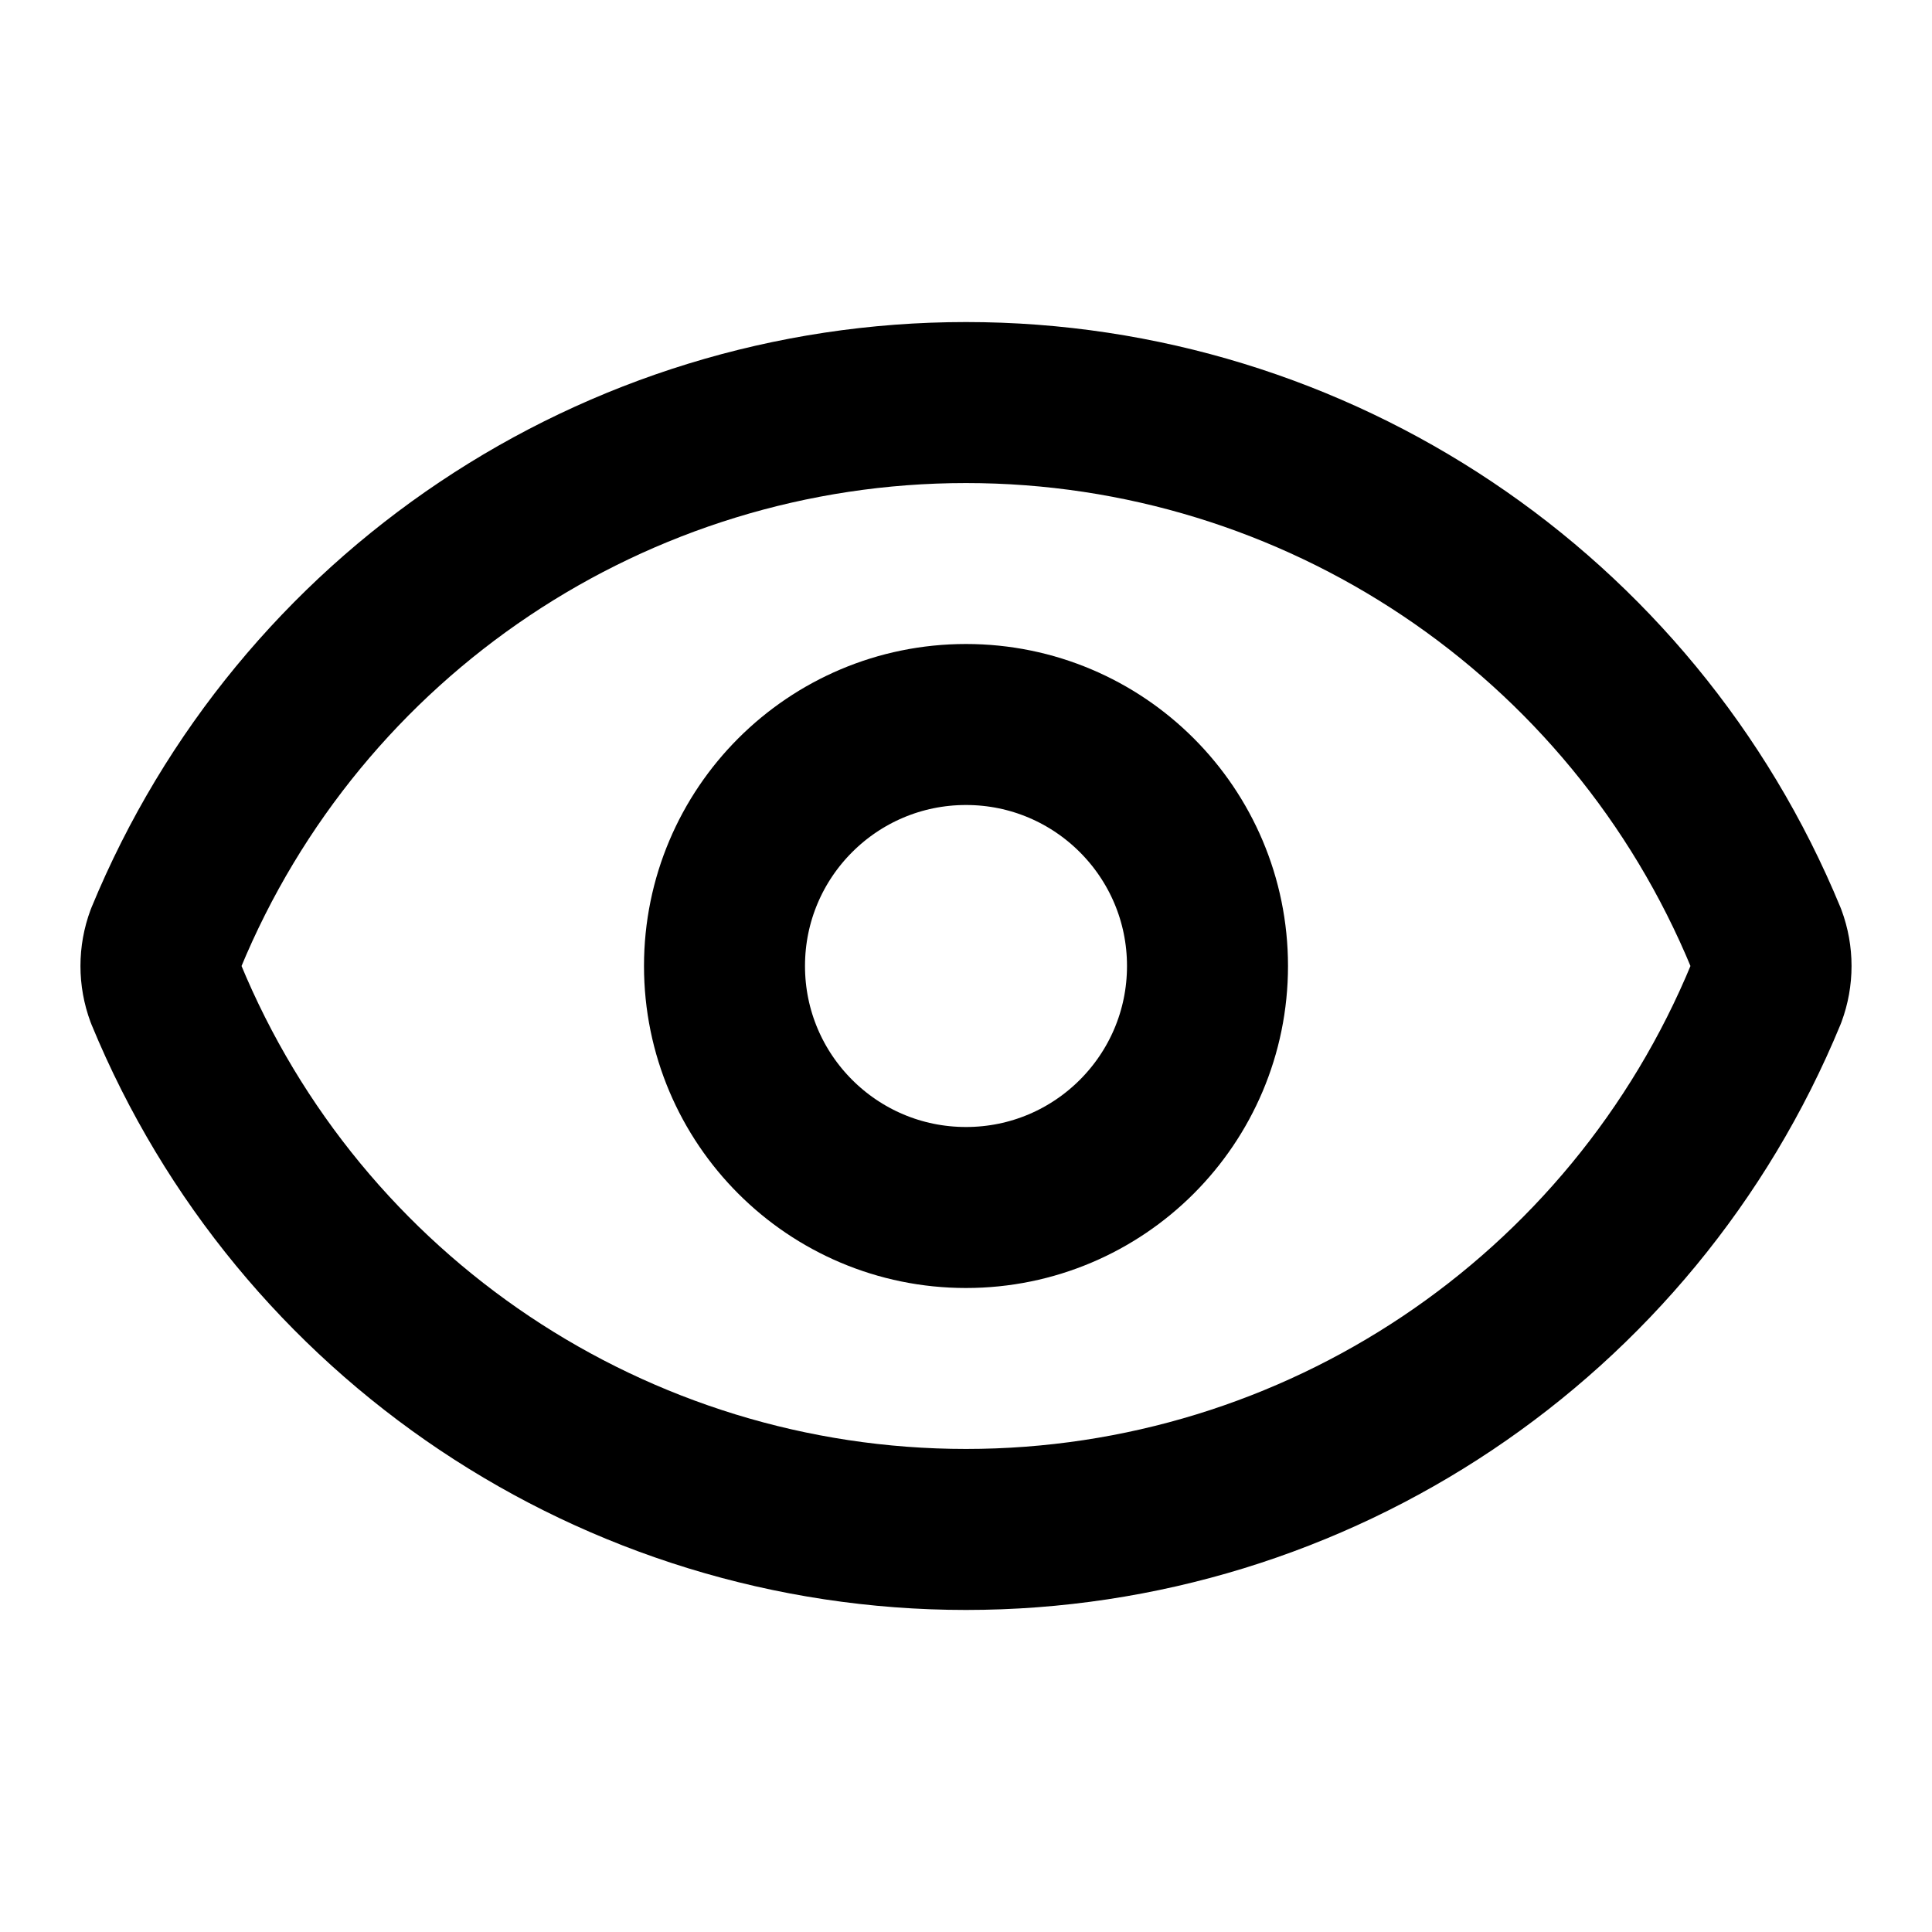
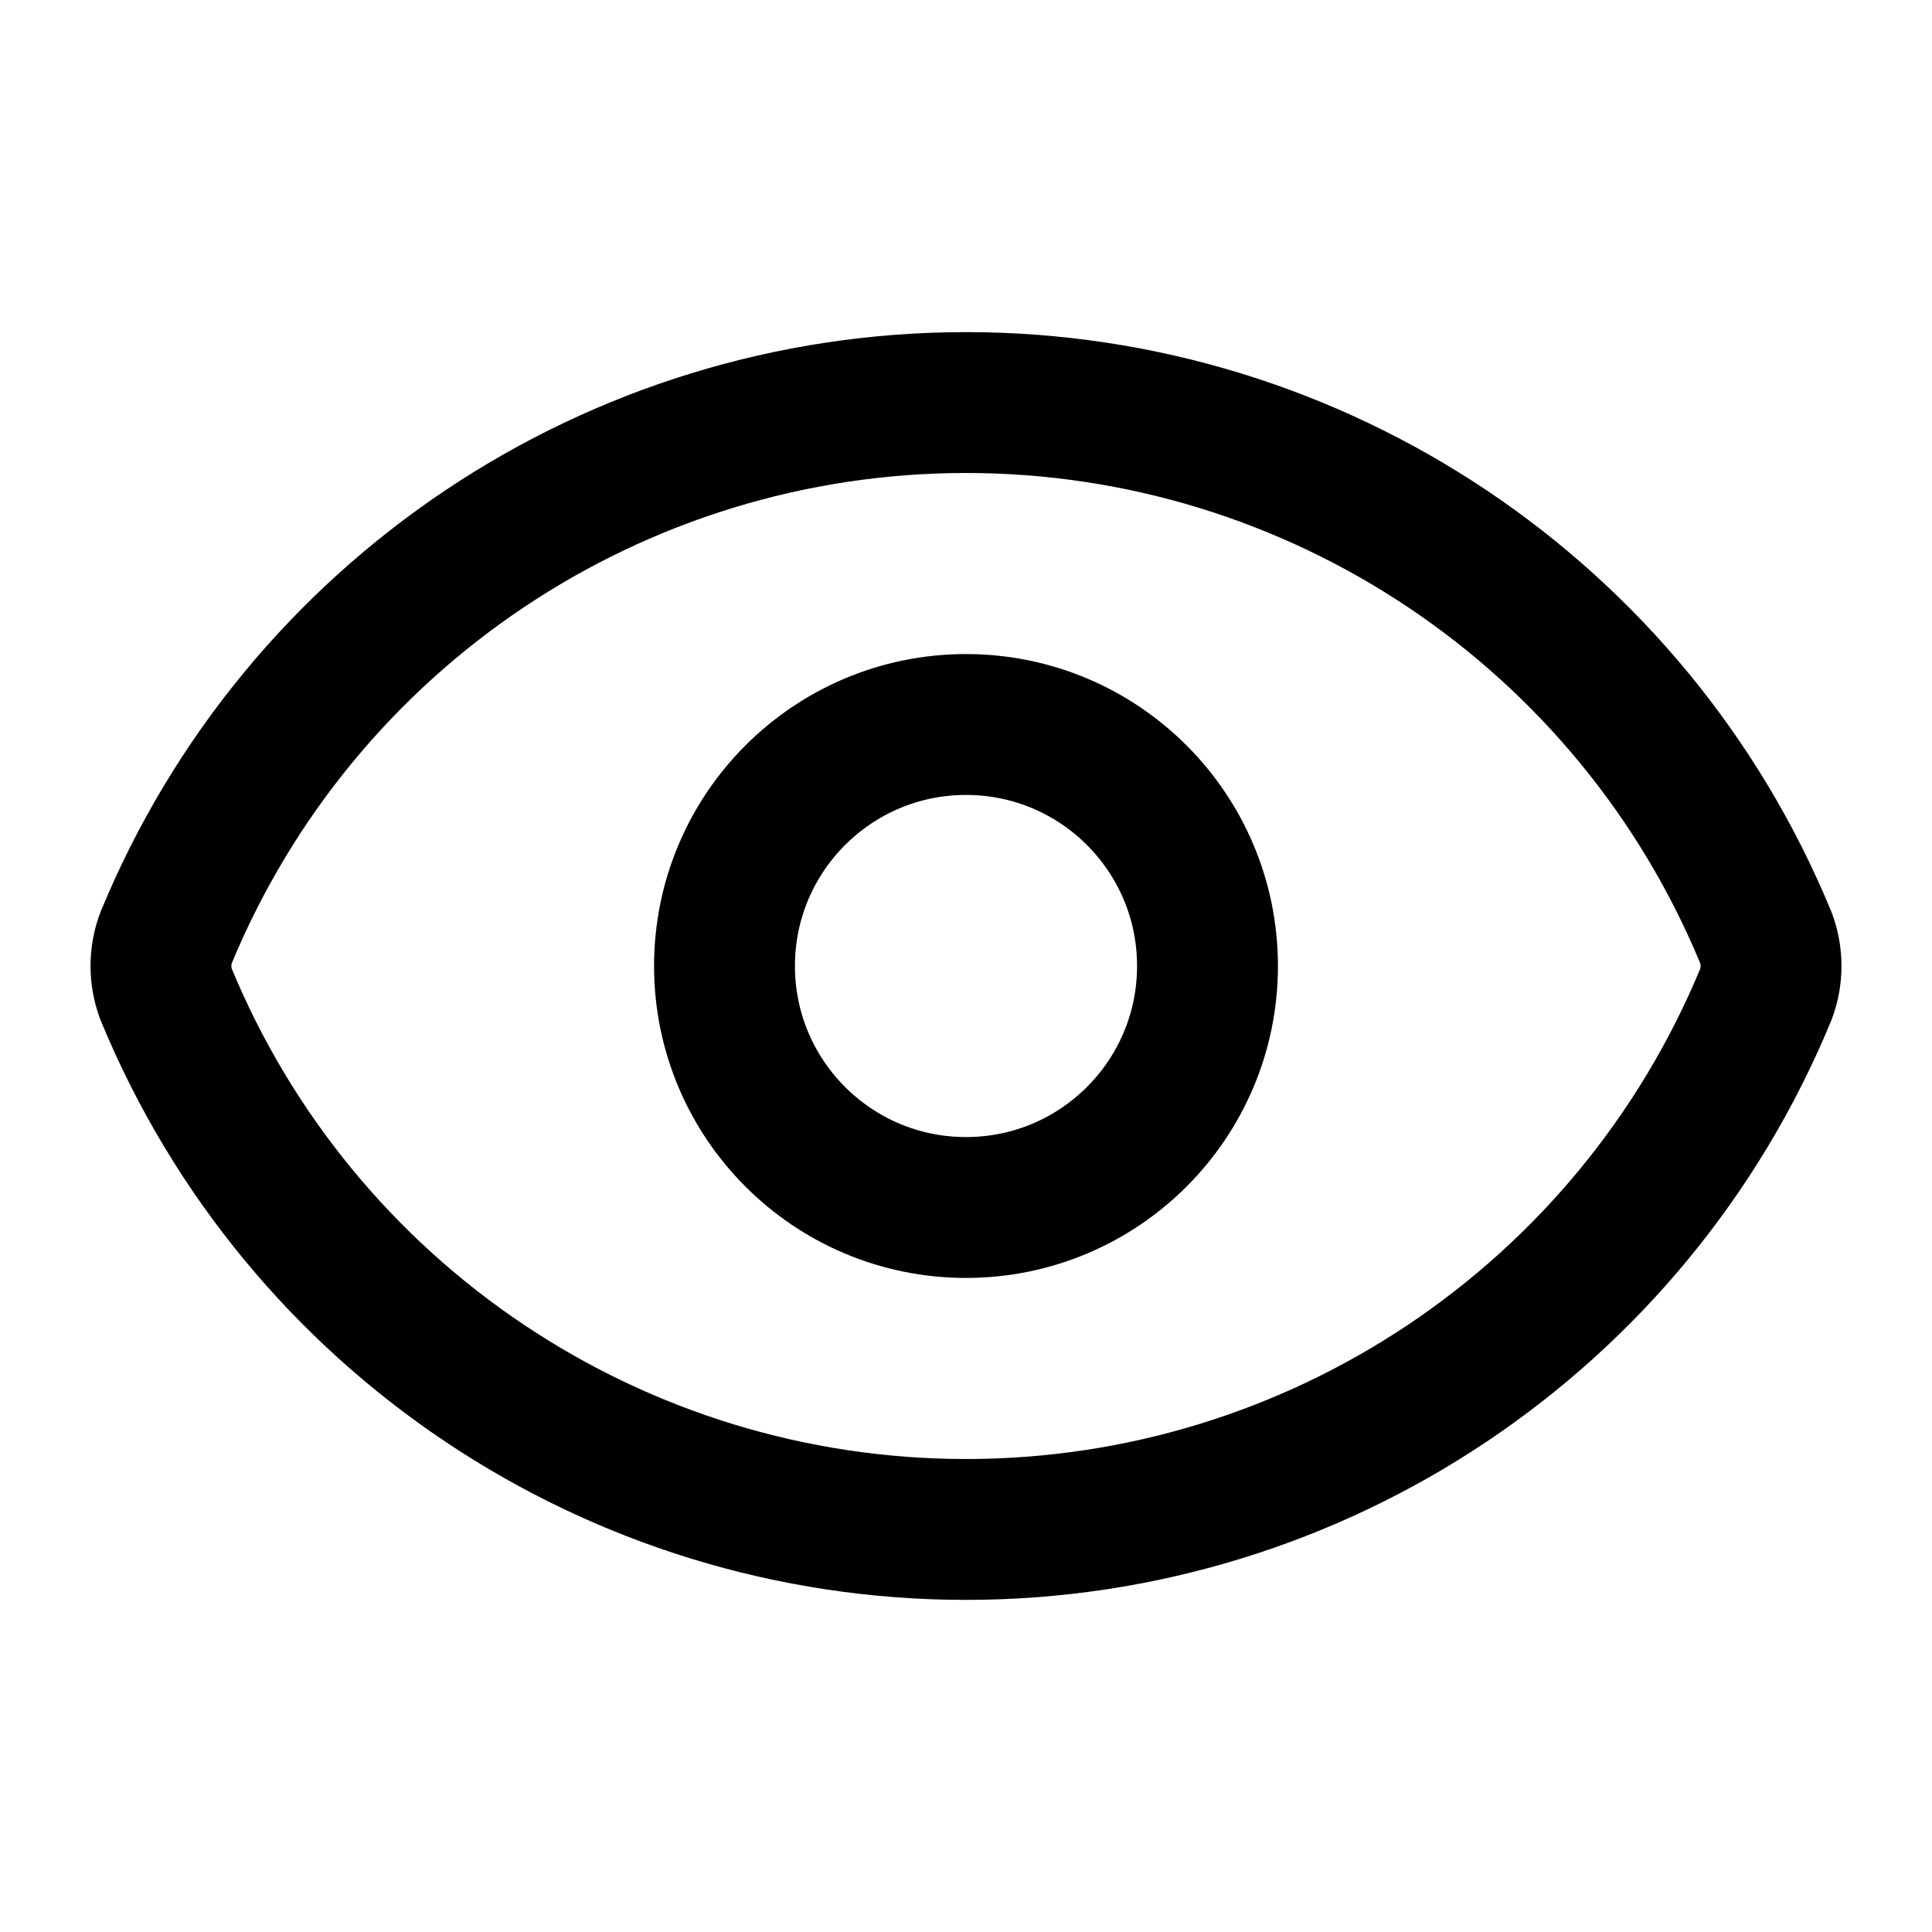
- <svg xmlns="http://www.w3.org/2000/svg" width="24" height="24" viewBox="0 0 24 24" fill="none" stroke="#000" stroke-width="2" stroke-linecap="round" stroke-linejoin="round">
+ <svg xmlns="http://www.w3.org/2000/svg" width="24" height="24" viewBox="0 0 24 24" fill="none" stroke="#000" stroke-width="1.75" stroke-linecap="round" stroke-linejoin="round">
  <path d="M2.062 12.348a1 1 0 0 1 0-.696 10.75 10.75 0 0 1 19.876 0 1 1 0 0 1 0 .696 10.75 10.75 0 0 1-19.876 0" />
  <circle cx="12" cy="12" r="3" />
</svg>
